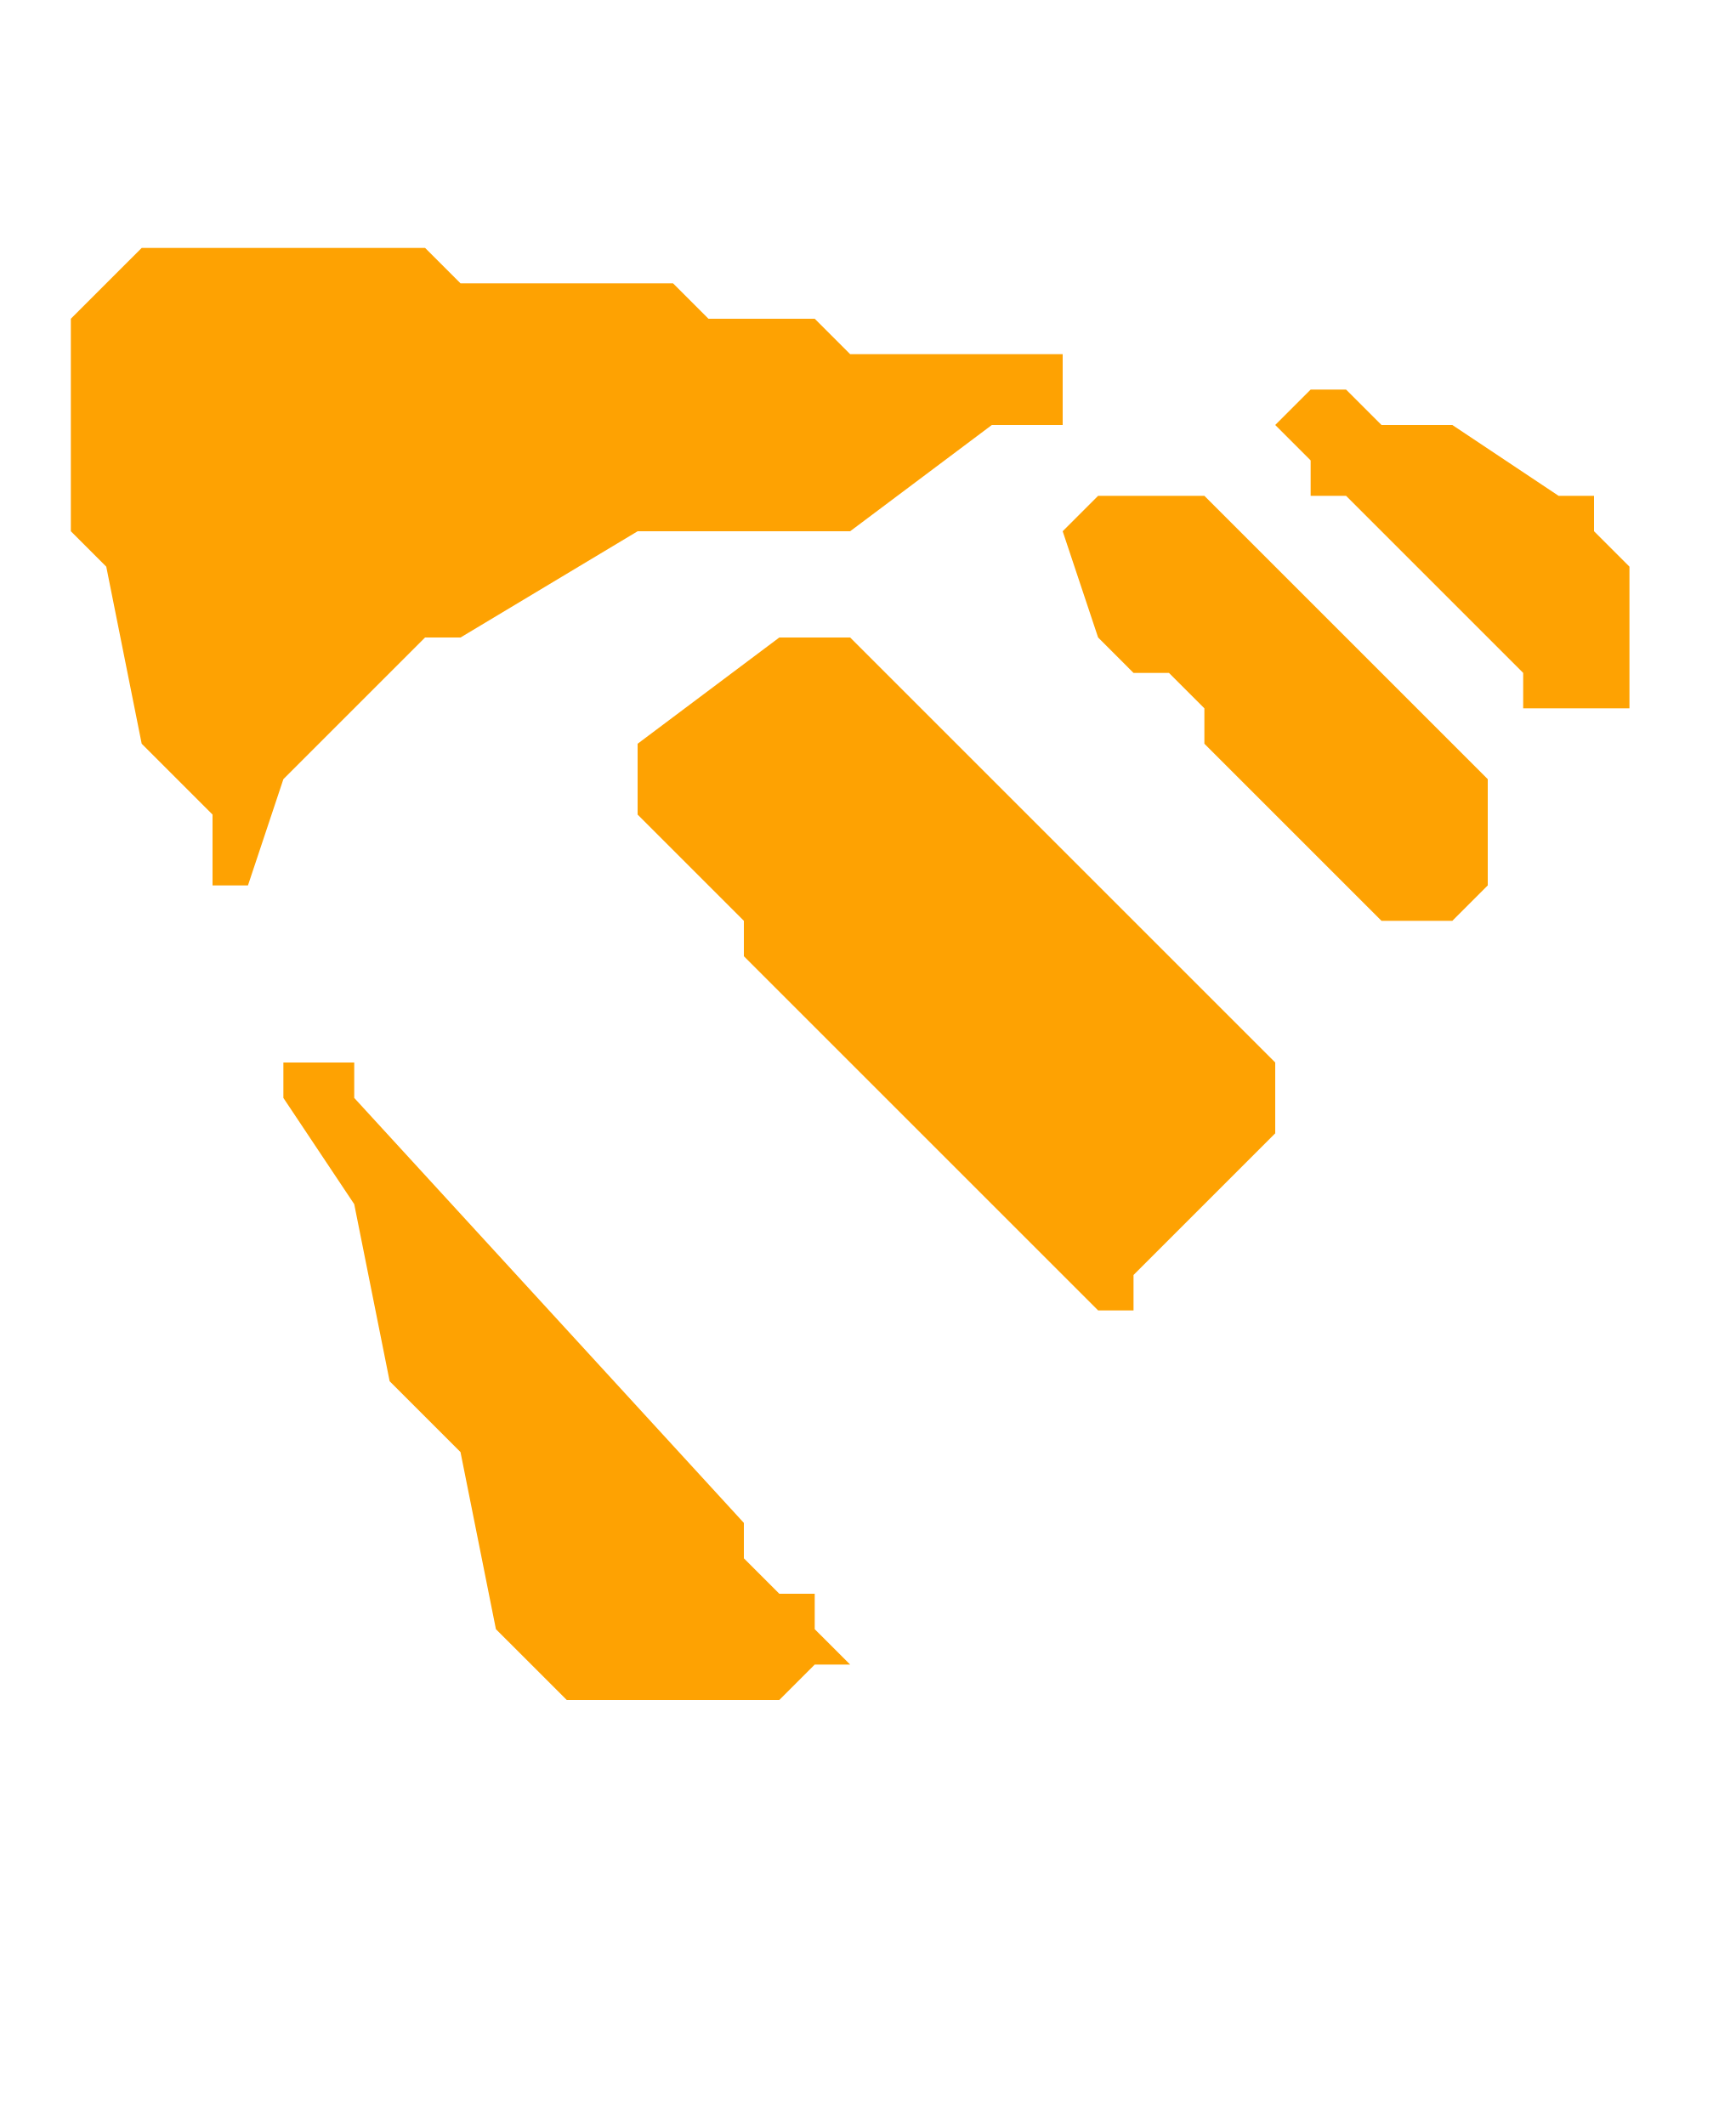
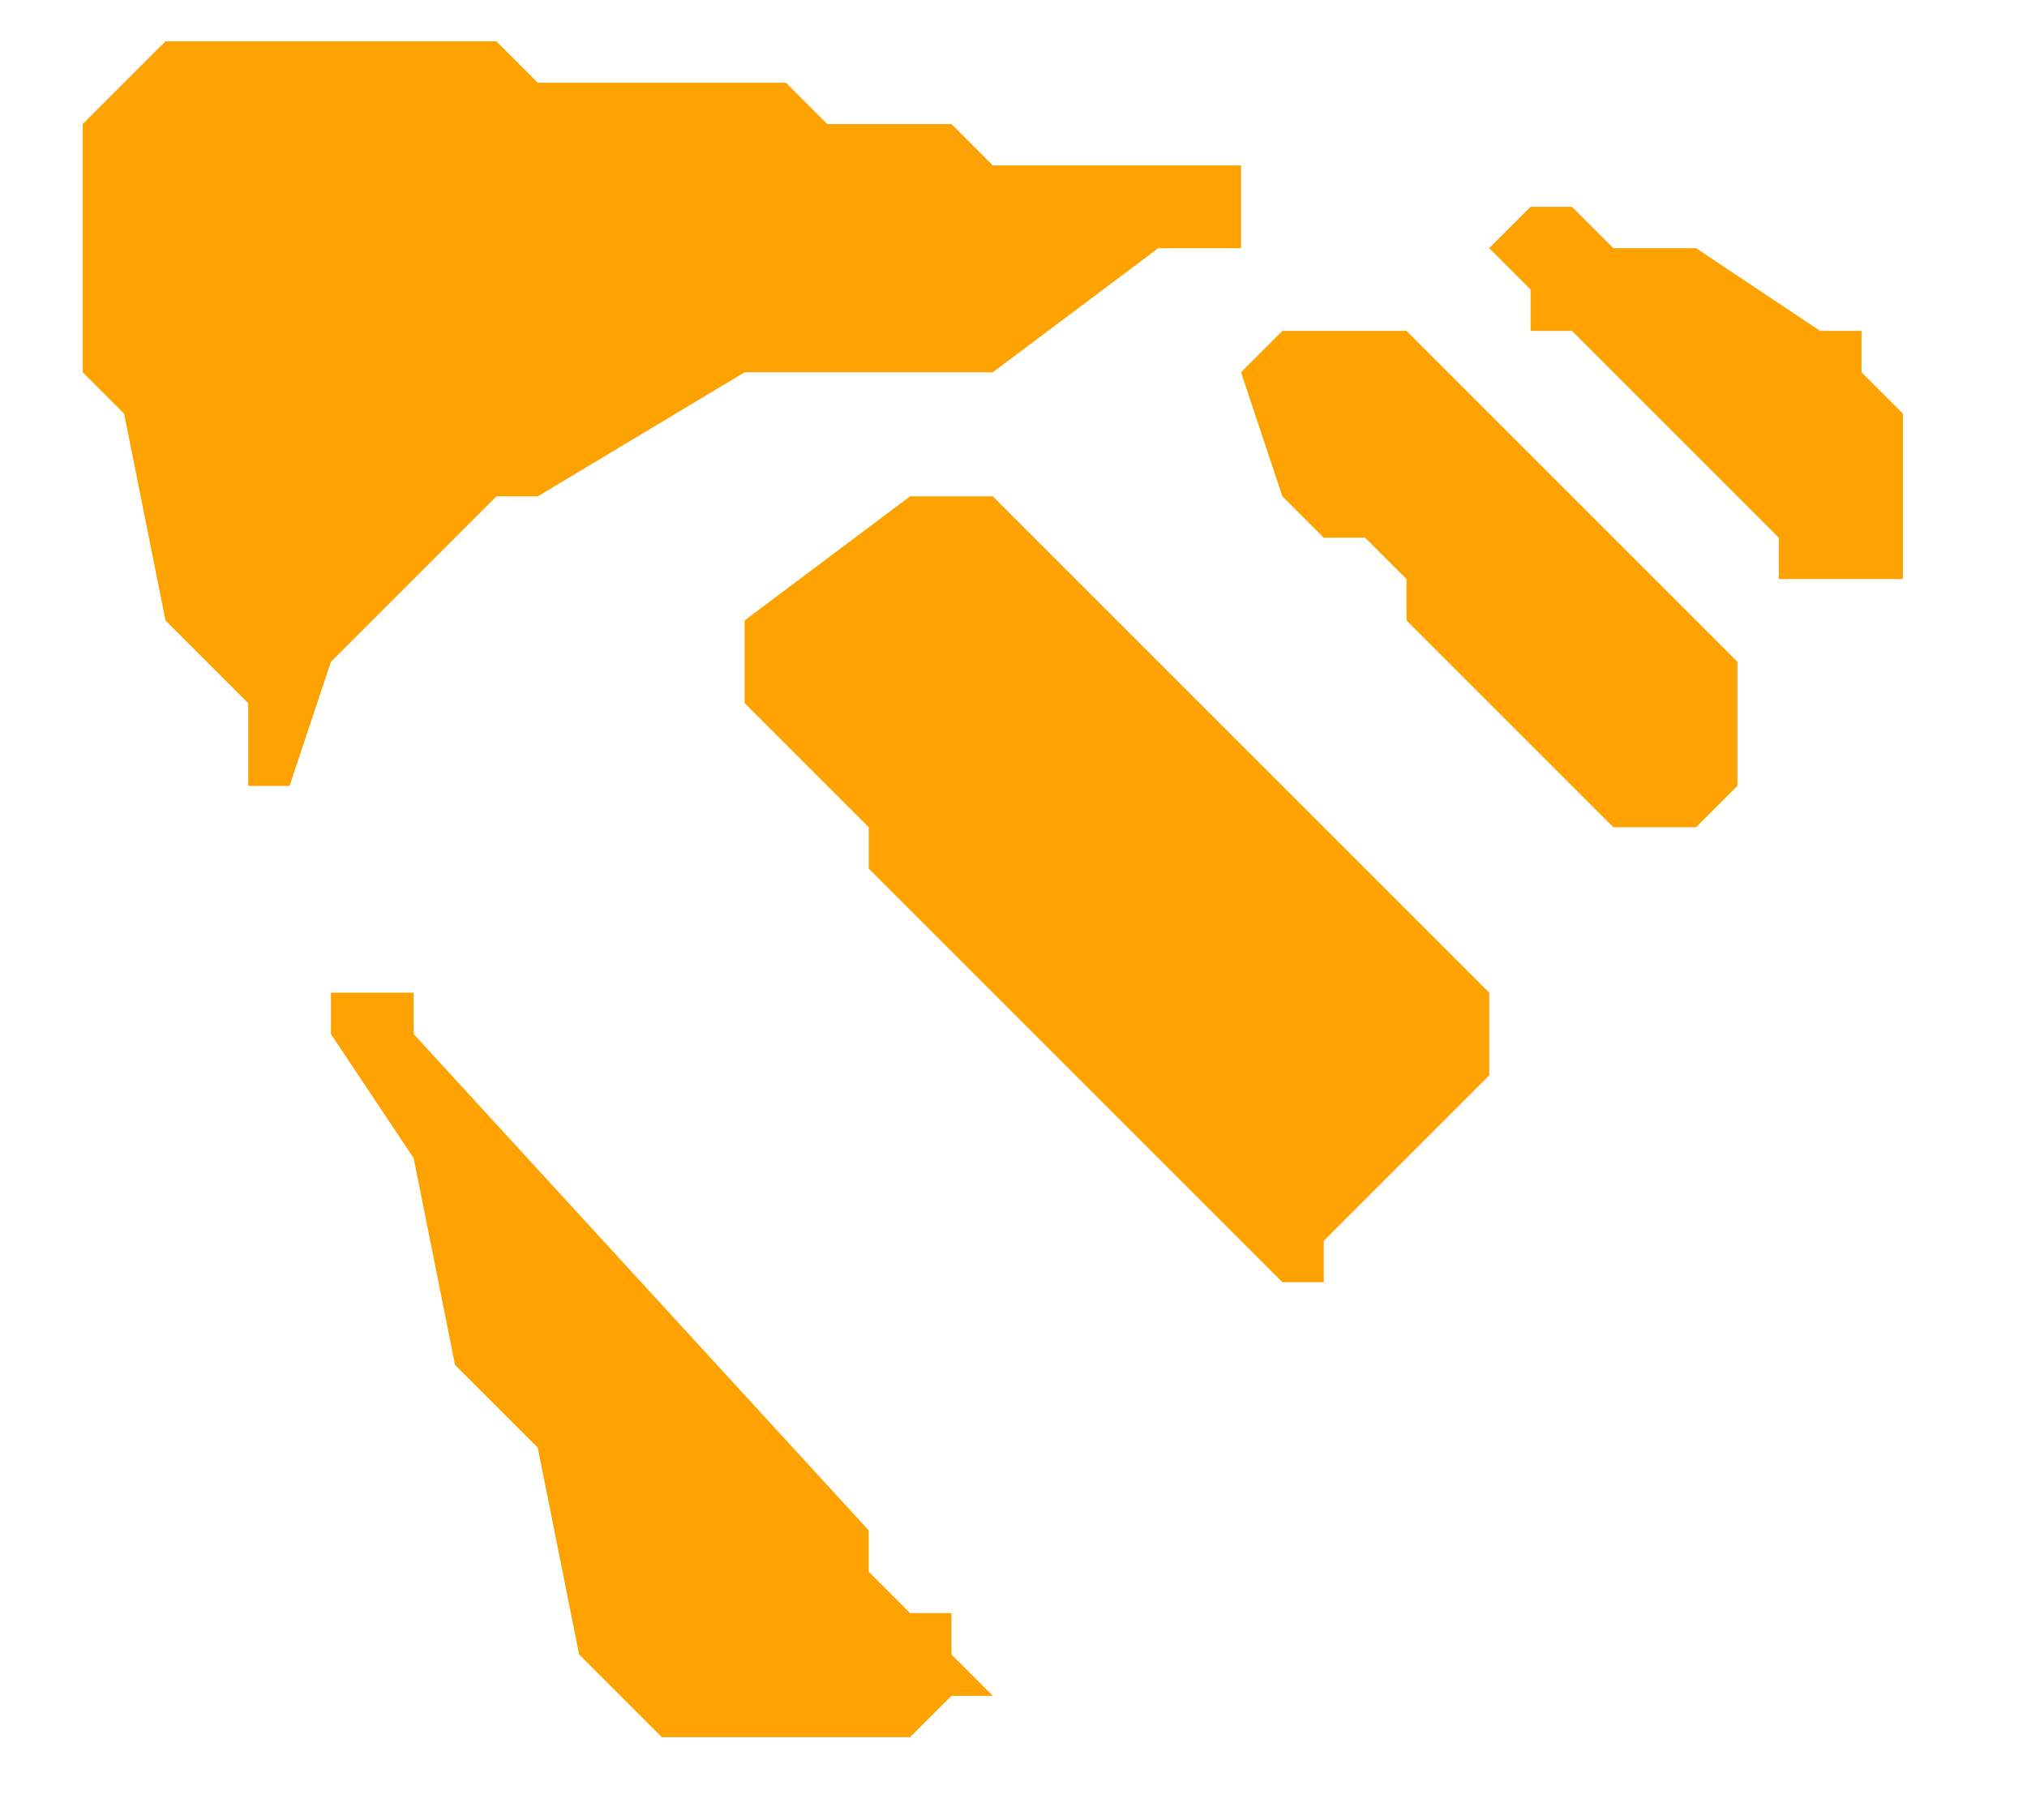
- <svg xmlns="http://www.w3.org/2000/svg" viewBox="0 0 49 60" role="img" aria-label="Símbolo laranja do MaxPlay">
+ <svg xmlns="http://www.w3.org/2000/svg" viewBox="0 6 49 44" role="img" aria-label="Símbolo laranja do MaxPlay">
  <path d="M8,30 8,31 10,34 11,39 13,41 14,46 16,48 22,48 23,47 24,47 23,46 23,45 22,45 21,44 21,43 10,31 10,30Z M22,18 18,21 18,23 21,26 21,27 31,37 32,37 32,36 36,32 36,30 24,18Z M31,14 30,15 31,18 32,19 33,19 34,20 34,21 39,26 41,26 42,25 42,22 34,14Z M36,12 37,13 37,14 38,14 43,19 43,20 46,20 46,16 45,15 45,14 44,14 41,12 39,12 38,11 37,11Z M2,9 2,15 3,16 4,21 6,23 6,25 7,25 8,22 12,18 13,18 18,15 24,15 28,12 30,12 30,10 24,10 23,9 20,9 19,8 13,8 12,7 4,7Z" fill="#FEA202" fill-rule="evenodd" />
</svg>
